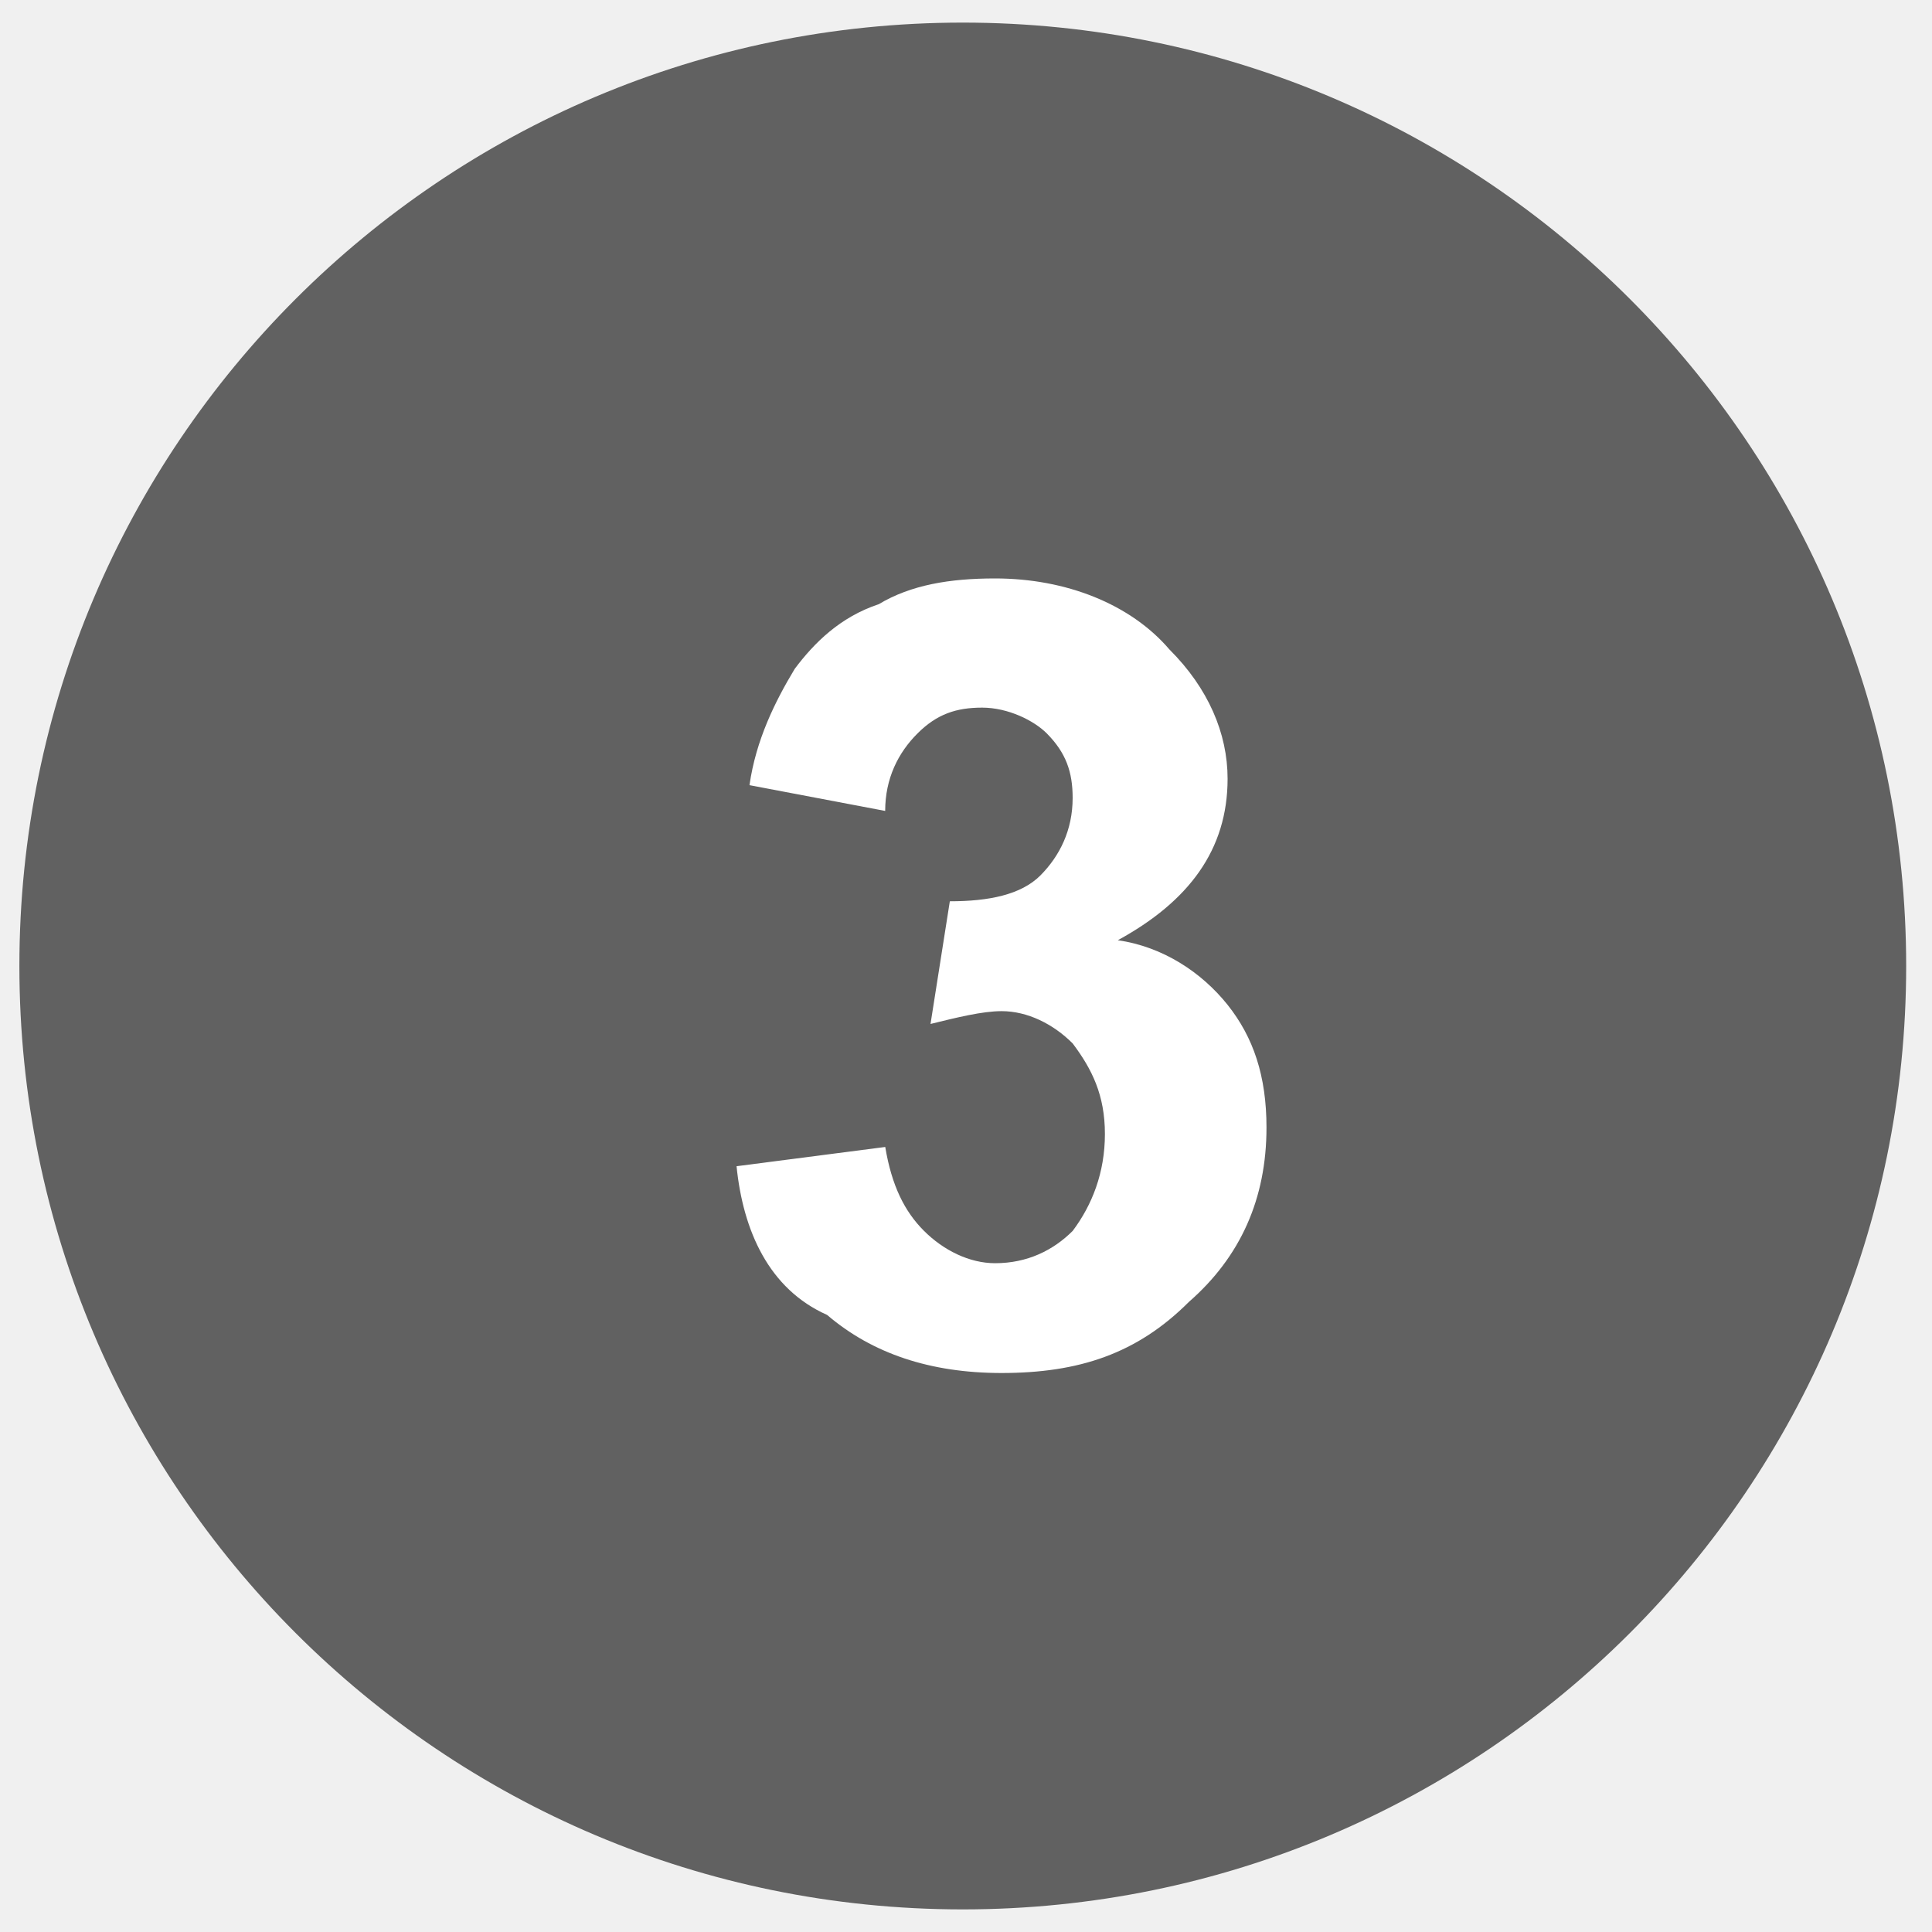
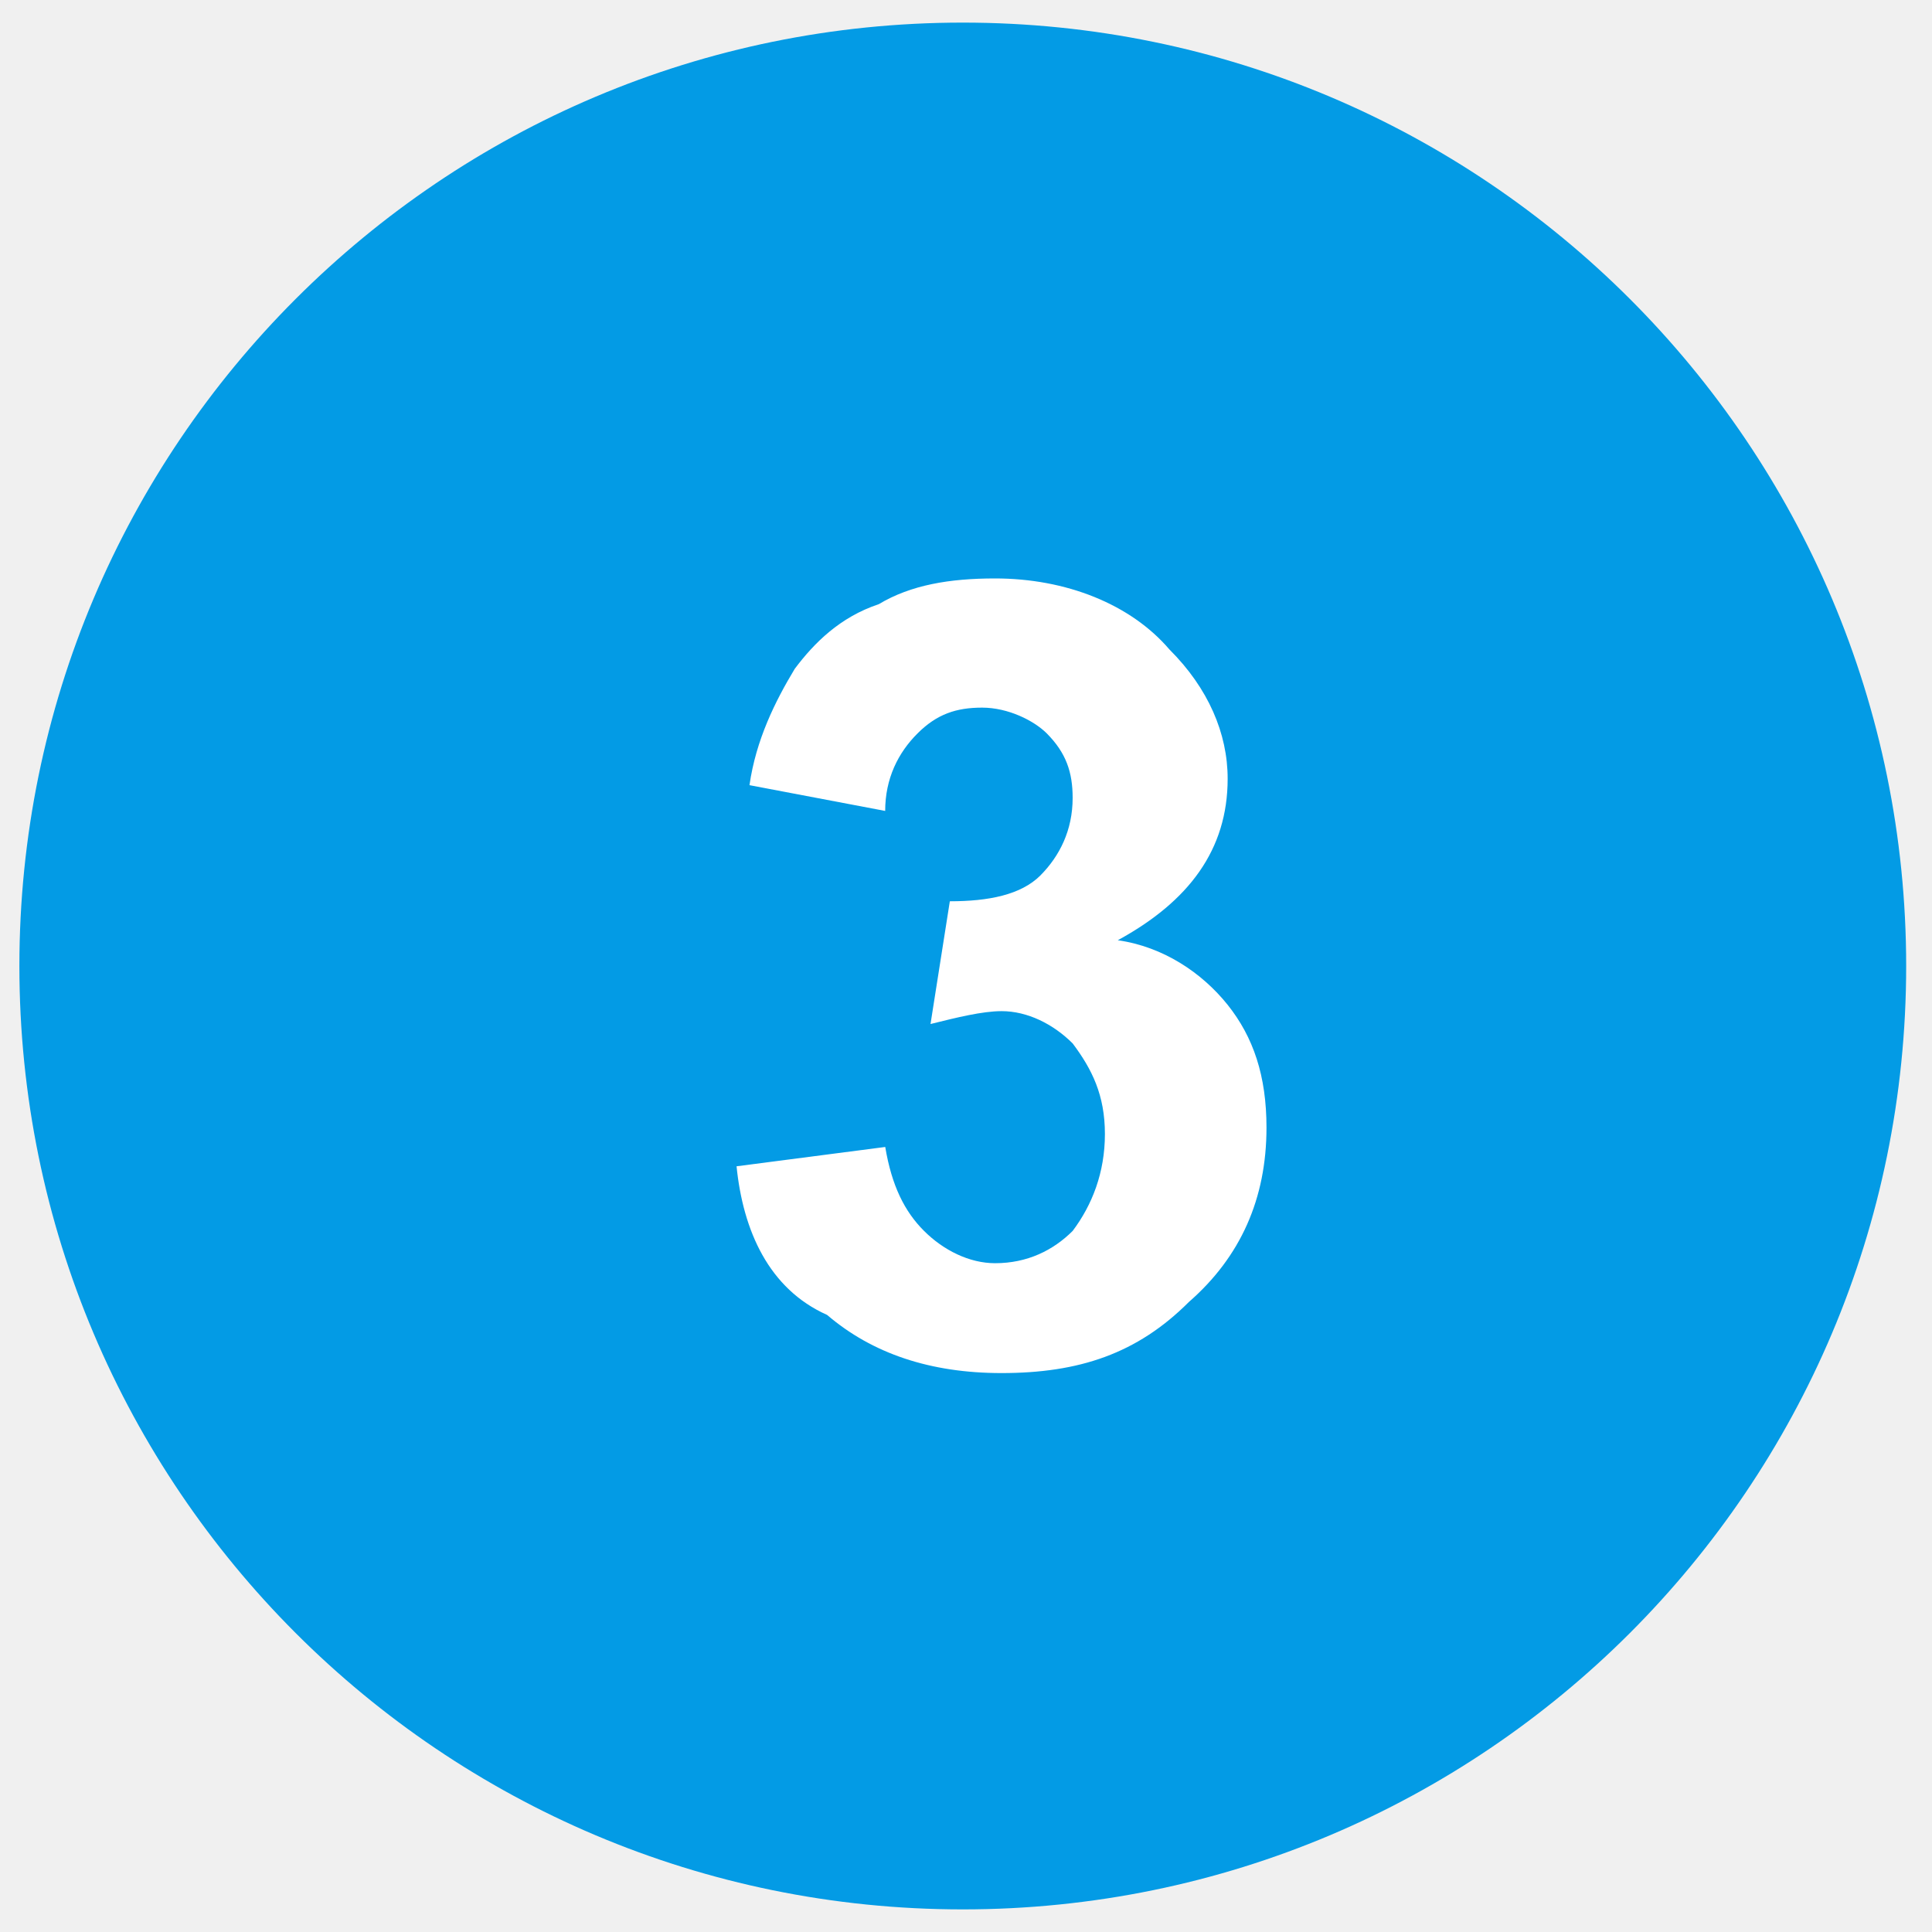
- <svg xmlns="http://www.w3.org/2000/svg" version="1.1" id="Layer_1" x="0px" y="0px" width="30px" height="30px" viewBox="0 0 30 30" enable-background="new 0 0 30 30" xml:space="preserve">
-   <circle fill="#616161" cx="14.95" cy="15" r="14.649" />
-   <path fill="#FFFFFF" d="M11.438,18.109l2.308-0.299c0.1,0.6,0.3,1.002,0.602,1.303c0.3,0.3,0.703,0.502,1.104,0.502  c0.5,0,0.903-0.2,1.205-0.502c0.3-0.4,0.5-0.902,0.5-1.504c0-0.604-0.2-1.006-0.5-1.406c-0.302-0.303-0.703-0.502-1.104-0.502  c-0.3,0-0.702,0.1-1.104,0.199l0.3-1.905c0.602,0,1.104-0.1,1.405-0.4c0.3-0.302,0.502-0.703,0.502-1.205  c0-0.4-0.102-0.7-0.402-1.002c-0.199-0.2-0.602-0.4-1.003-0.4c-0.401,0-0.703,0.1-1.003,0.4c-0.302,0.3-0.503,0.702-0.503,1.204  l-2.107-0.4c0.1-0.703,0.4-1.305,0.703-1.807c0.3-0.4,0.702-0.803,1.304-1.003c0.5-0.3,1.104-0.4,1.806-0.4  c1.104,0,2.107,0.4,2.708,1.103c0.604,0.602,0.903,1.305,0.903,2.007c0,1.104-0.603,1.906-1.705,2.508  c0.703,0.1,1.305,0.502,1.705,1.003c0.4,0.502,0.604,1.104,0.604,1.905c0,1.103-0.402,2.007-1.205,2.708  c-0.803,0.803-1.705,1.104-2.91,1.104c-1.103,0-2.005-0.301-2.708-0.902c-0.904-0.402-1.305-1.307-1.406-2.311L11.438,18.109z" />
+ <svg xmlns="http://www.w3.org/2000/svg" width="30" height="30" viewBox="0 0 30 30">
+   <circle fill="#039BE5" cx="14.95" cy="15" r="14.649" />
+   <path fill="#FFF" d="M11.438 18.11l2.308-.3c.1.6.3 1.002.602 1.303.3.3.703.502 1.104.502.5 0 .903-.2 1.205-.502.3-.4.5-.902.5-1.504 0-.604-.2-1.005-.5-1.406-.302-.302-.703-.502-1.104-.502-.3 0-.702.1-1.104.2l.3-1.906c.602 0 1.104-.1 1.405-.4.3-.302.502-.703.502-1.205 0-.4-.102-.7-.402-1.002-.2-.2-.602-.4-1.003-.4s-.703.1-1.003.4c-.302.3-.503.702-.503 1.204l-2.107-.4c.1-.703.4-1.305.703-1.807.3-.4.702-.803 1.304-1.003.5-.3 1.104-.4 1.806-.4 1.103 0 2.107.4 2.708 1.103.604.602.904 1.305.904 2.007 0 1.104-.603 1.906-1.706 2.508.703.1 1.305.502 1.706 1.003.4.502.603 1.104.603 1.906 0 1.103-.402 2.007-1.205 2.708-.803.803-1.705 1.104-2.91 1.104-1.103 0-2.005-.302-2.708-.903-.904-.403-1.305-1.307-1.406-2.31z" />
</svg>
